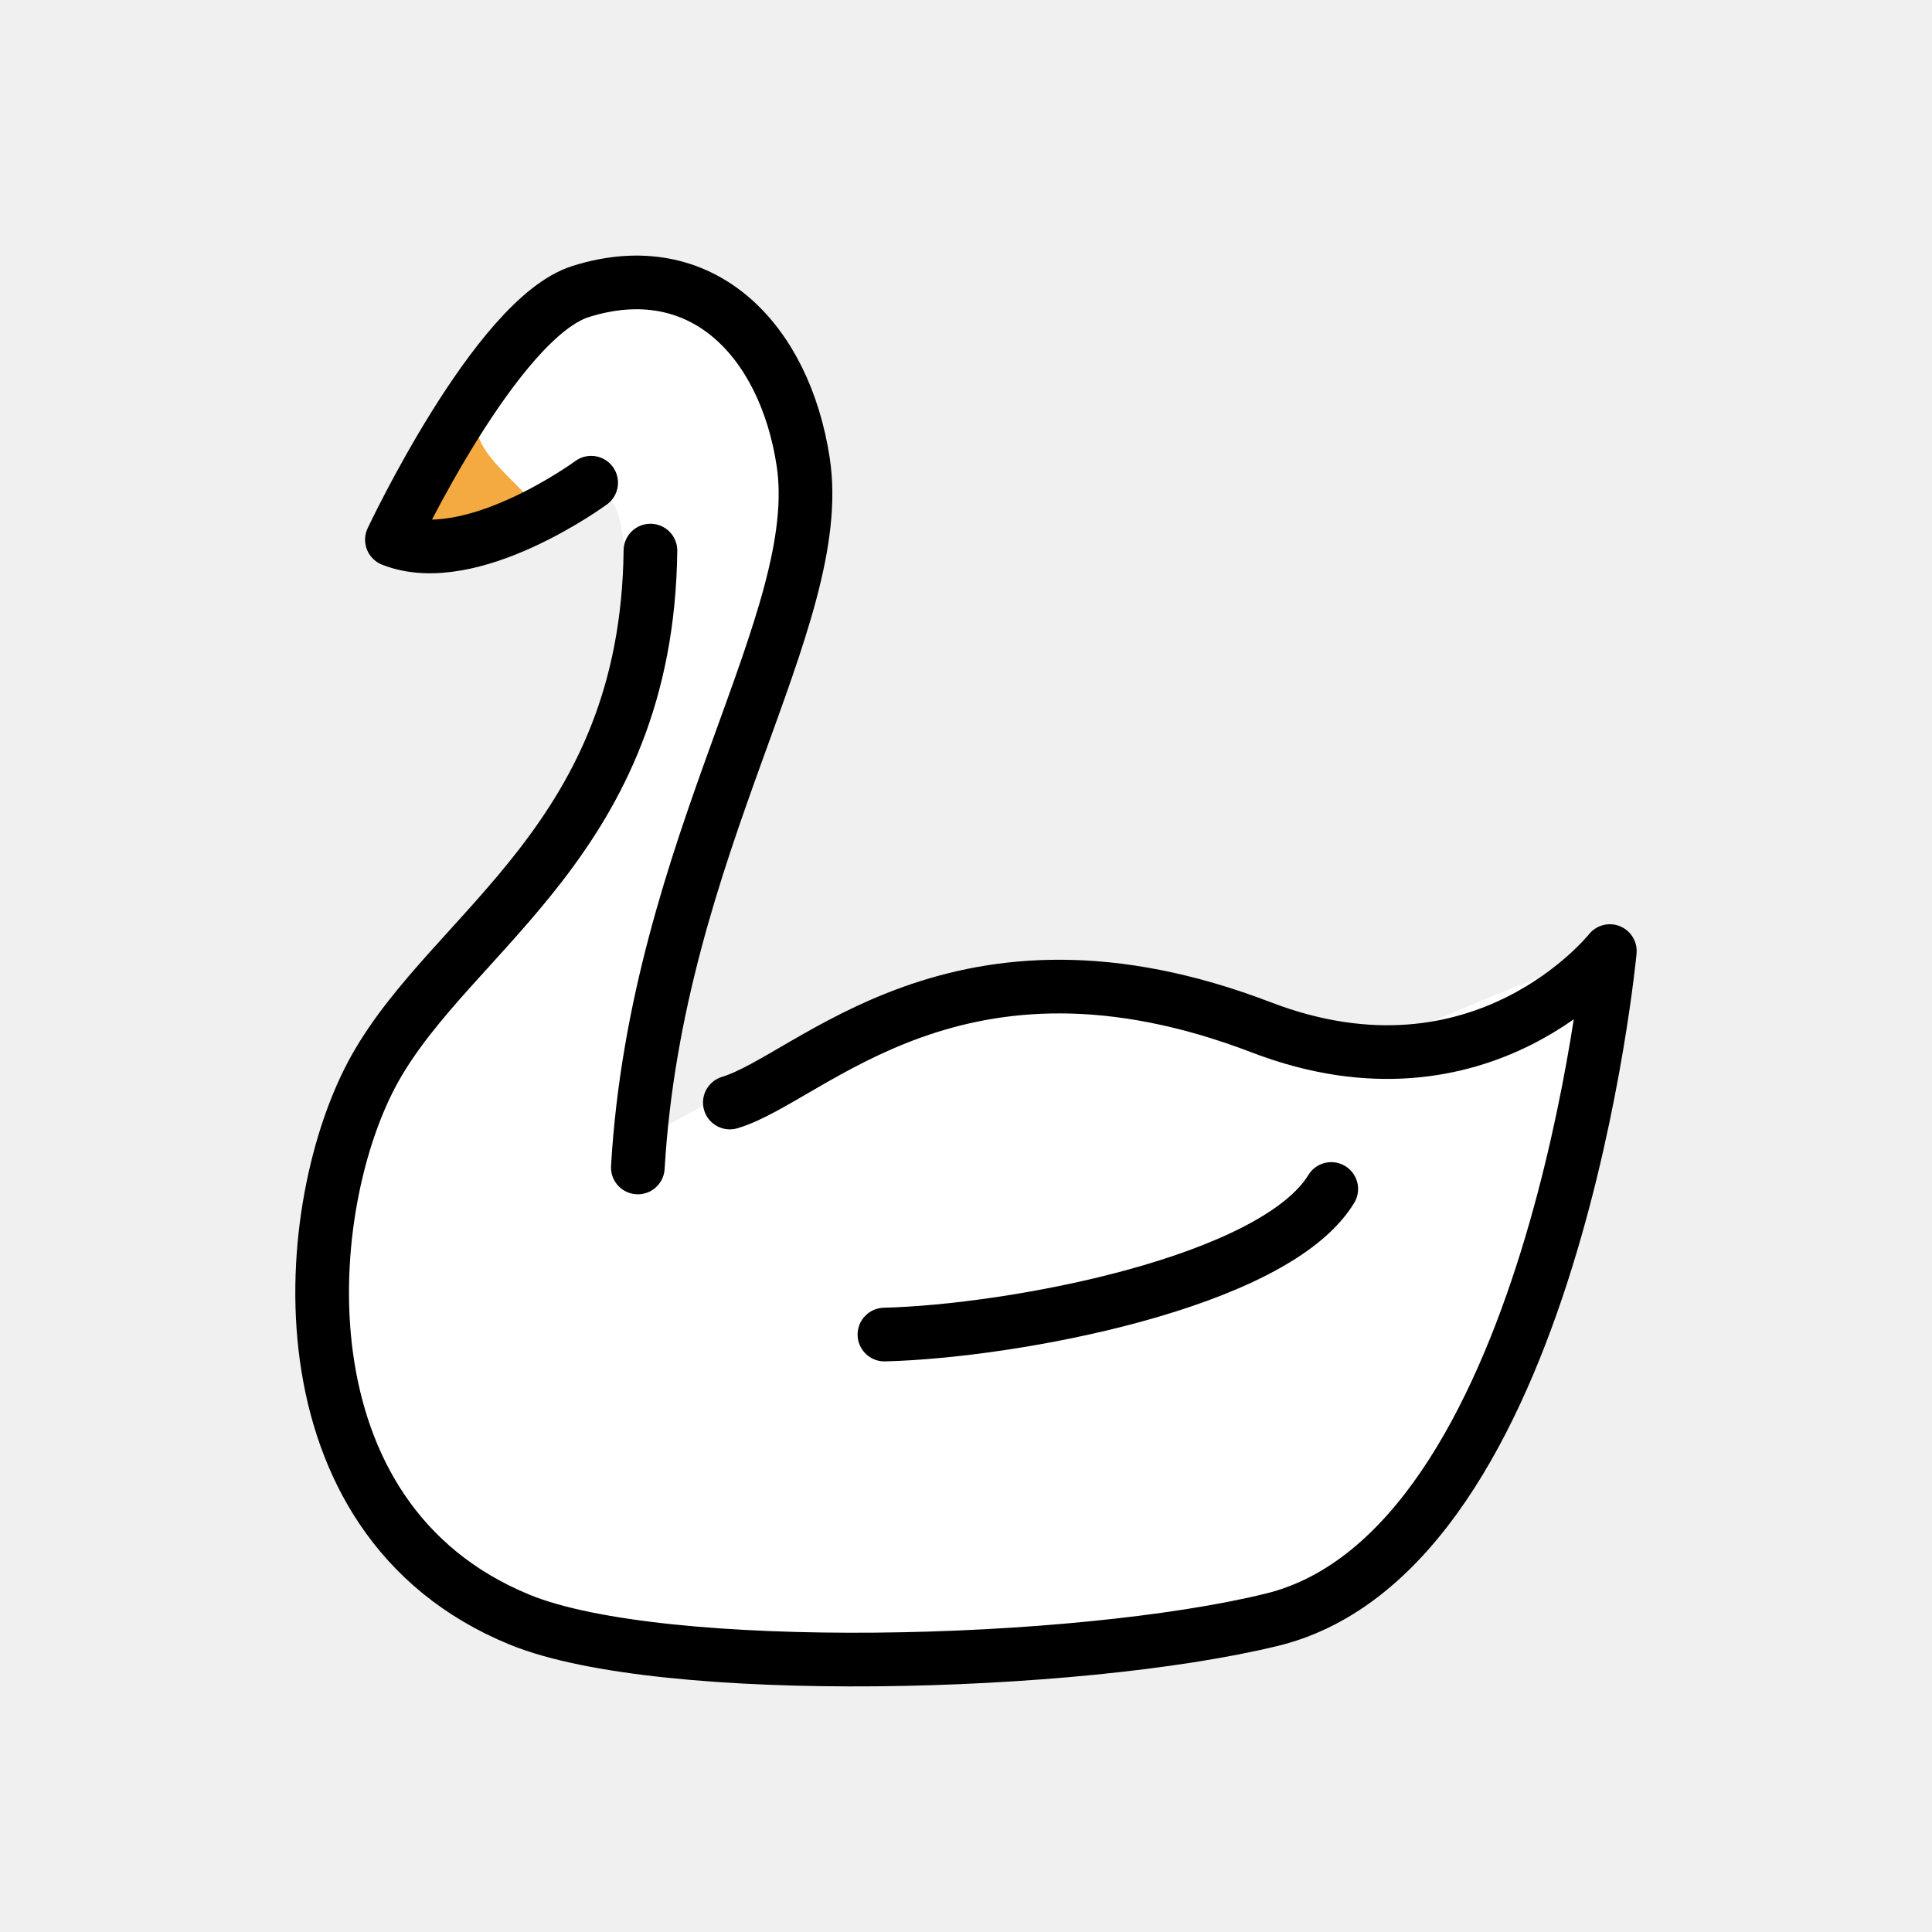
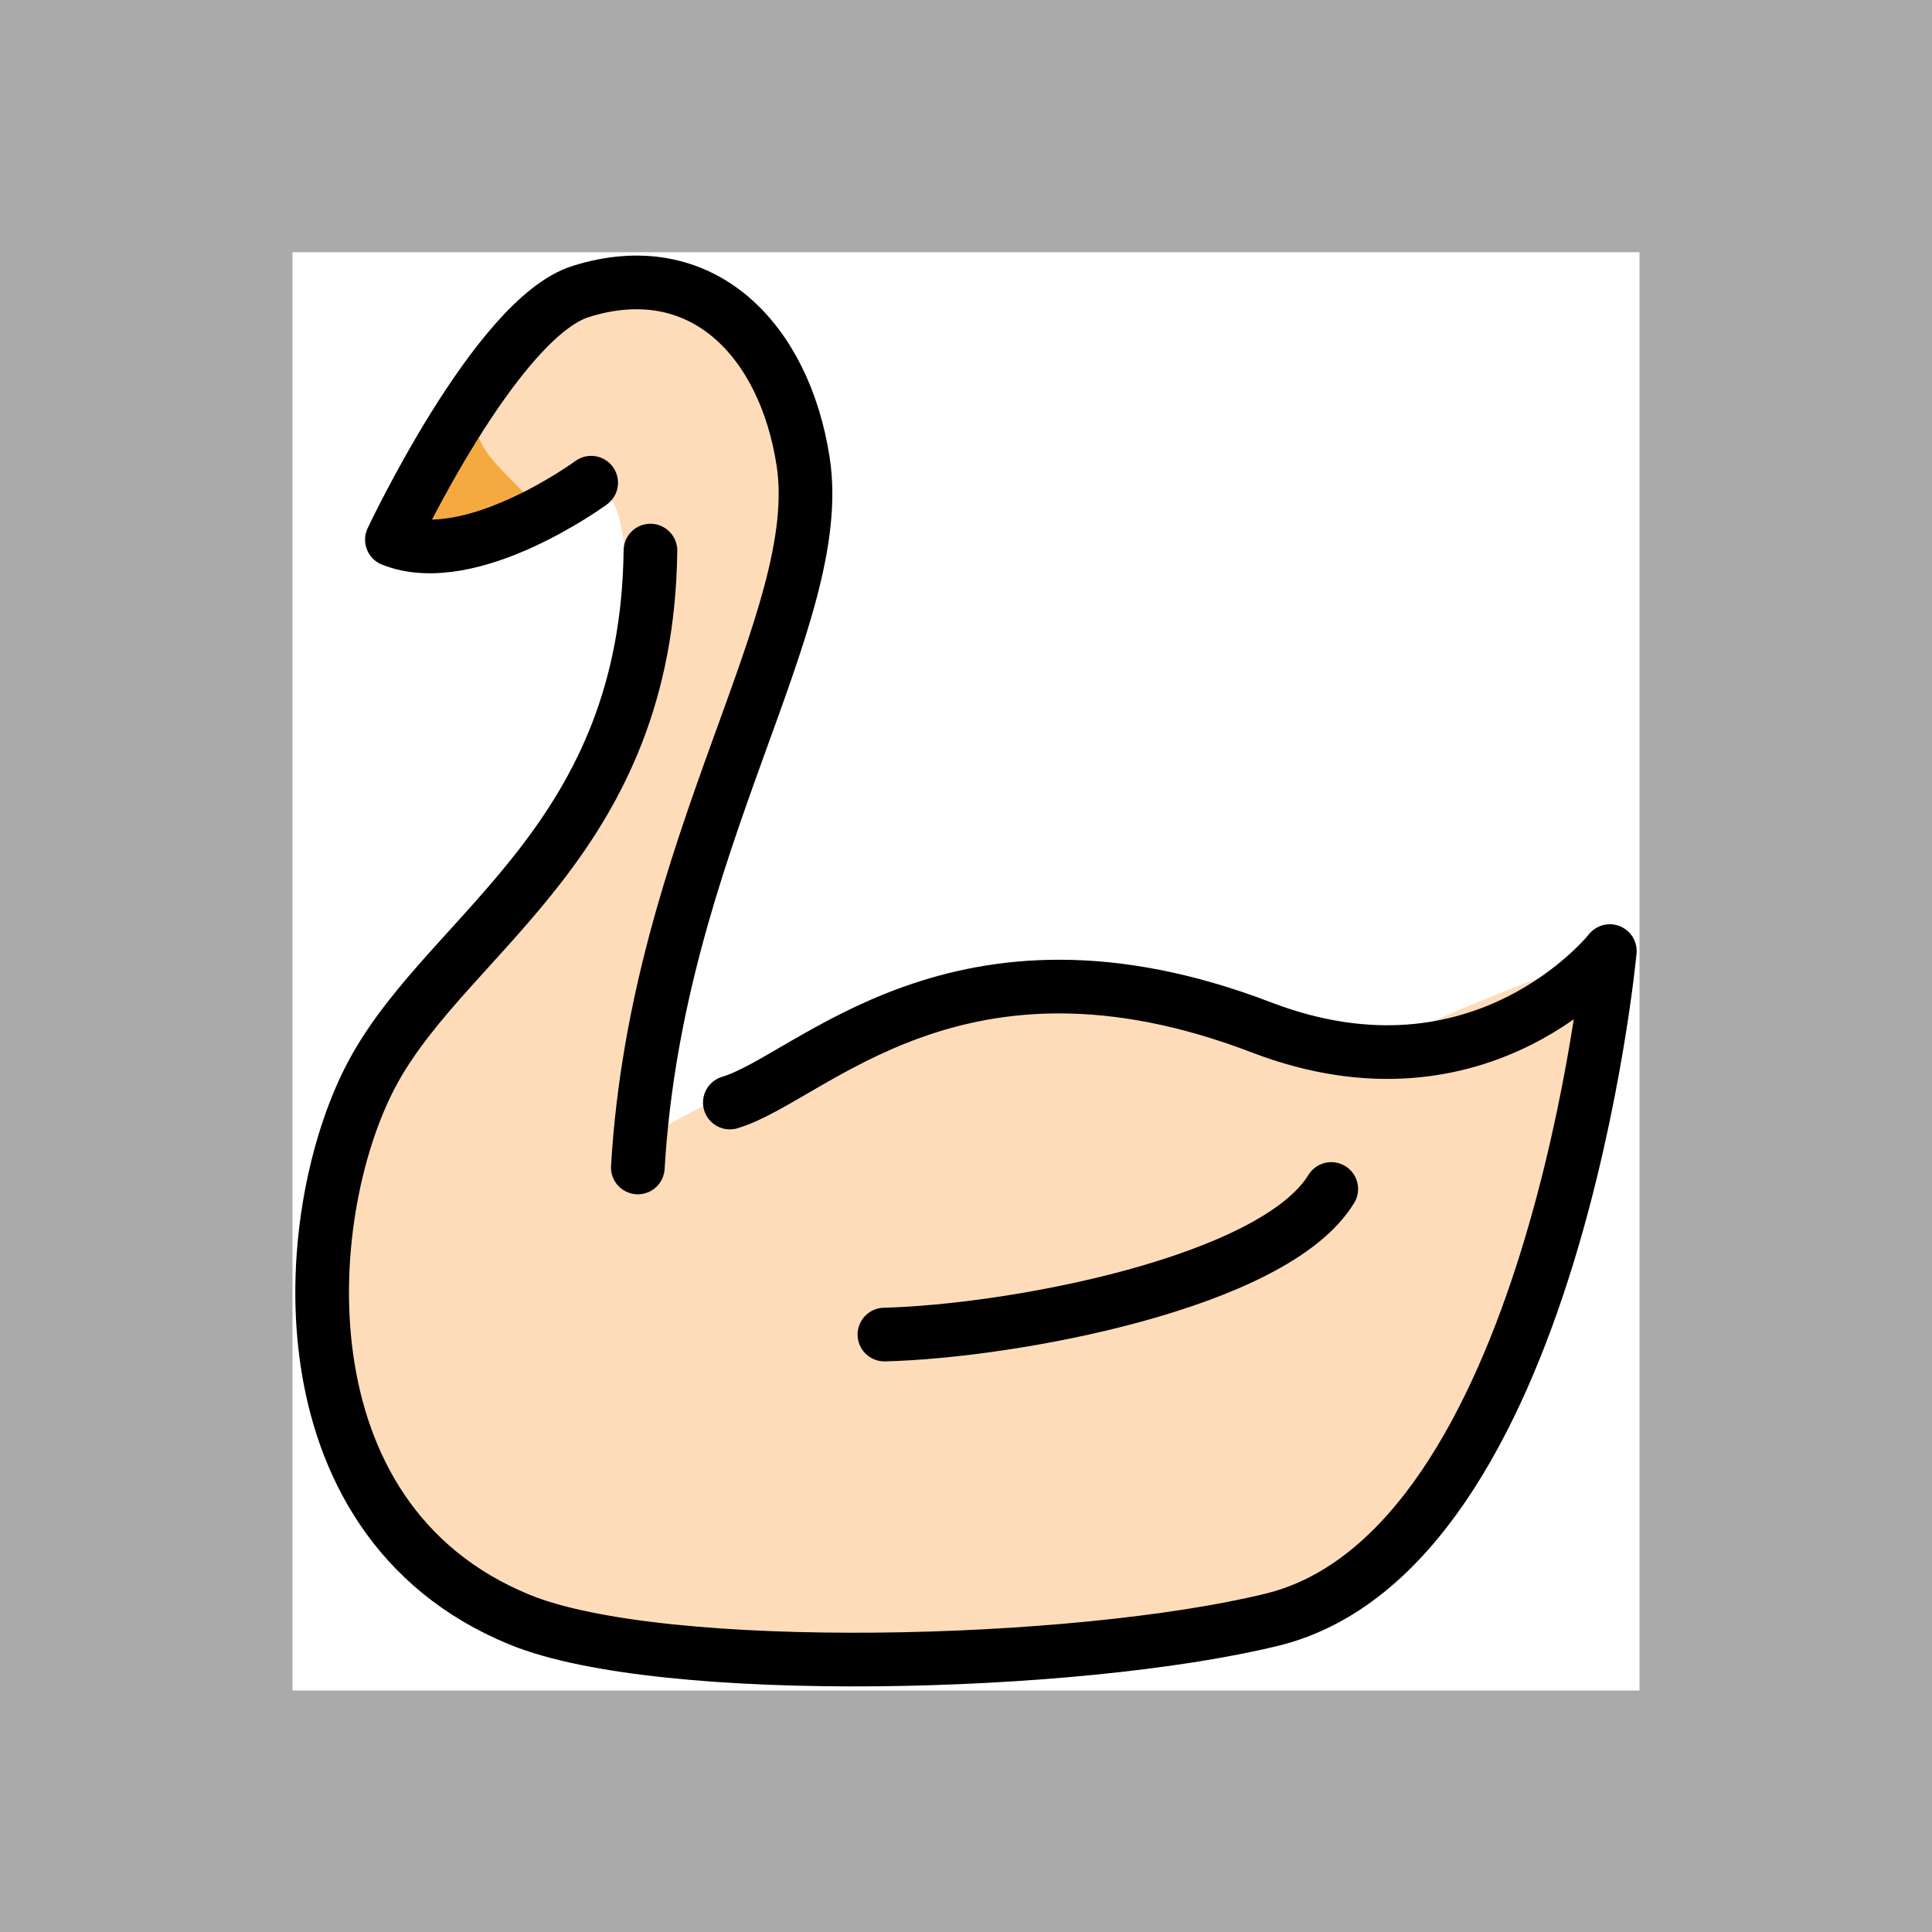
<svg xmlns="http://www.w3.org/2000/svg" id="emoji" viewBox="0 0 72 72">
+   <path id="debug_frame_o" fill="#aaaaaa" stroke="#000000" stroke-width="0" d="M 0 0 h 72 v 72 h -72 z" />
+   <path id="debug_frame" fill="#ffffff" stroke="#000000" stroke-width="0" d="M 10.9 9.4 h 50.2 v 53.6 h -50.2 z" />
  <g id="color">
-     <path id="Swan_Color_1" fill="#fff" d="M23.842,42.51c22.03-12.565,24.21-.155,27.467-3.309.995-.964,8.684-3.756,8.684-3.756s-2.749,23.3-12.589,24.917c-7.378,1.212-22.724,2.176-28.036,0-9.18-3.761-7.165-16.346-5.396-20.54,2.055-4.872,11.438-8.786,9.335-19.302-.185-.928-.198-2.071-1.279-2.53-1.523-.647-4.48,3.294-7.426,2.124,0,0,3.792-8.743,6.939-9.733,4.518-1.422,7.863,4.188,8.388,6.822,1.117,5.61-4.291,14.013-4.796,18.1C25.107,35.522,23.842,42.51,23.842,42.51Z" />
-     <path id="Swan_Color_2" fill="#f4aa41" d="M17.763,15.709c-.135,1.286,1.933,2.476,2.163,3.263.295,1.012-4.196.418-4.196.418S17.873,14.664,17.763,15.709Z" />
+     <path id="swan_body_fill" fill="#fedcba" d="M 23.842  42.51   c 22.03  -12.565 24.21  -.155 27.467  -3.309  .995  -.964 8.684  -3.756 8.684  -3.756   s  -2.749 23.3  -12.589 24.917   c  -7.378 1.212 -22.724  2.176 -28.036  0  -9.18 -3.761 -7.165 -16.346 -5.396 -20.54   2.055 -4.872  11.438 -8.786  9.335 -19.302   -.185 -.928 -.198 -2.071 -1.279 -2.53   -1.523 -.647 -4.48  3.294 -7.426  2.124   0  0  3.792 -8.743  6.939 -9.733   4.518 -1.422  7.863  4.188  8.388  6.822   1.117  5.61 -4.291  14.013 -4.796  18.1  C 25.107  35.522  23.842  42.51  23.842  42.51  Z" />
+     <path id="swan_beak" fill="#f4aa41" d="M 17.763  15.709   c  -.135  1.286  1.933  2.476  2.163  3.263  .295  1.012 -4.196 .418 -4.196 .418   S 17.873  14.664  17.763  15.709  Z" />
  </g>
-   <g id="line">
-     <path id="Swan_Line_1" fill="none" stroke="#000" stroke-linecap="round" stroke-linejoin="round" stroke-width="2" d="M27.199,41.088c3.045-.91,8.483-7.14,19.812-2.799,8.248,3.161,12.983-2.845,12.983-2.845S57.892,57.793,47.404,60.361c-7.262,1.778-22.724,2.176-28.036,0-9.18-3.761-8.225-15.492-5.396-20.54,2.911-5.194,10.142-8.579,10.268-19.302" />
-     <path id="Swan_Line_2" fill="none" stroke="#000" stroke-linecap="round" stroke-linejoin="round" stroke-width="2" d="M23.77,43.508c.71-12.082,7.066-20.416,6.161-26.306-.695-4.527-3.774-7.76-8.292-6.338-3.147.99-7.034,9.249-7.034,9.249,2.946,1.17,7.426-2.124,7.426-2.124" />
-     <path id="Swan_Line_3" fill="none" stroke="#000" stroke-linecap="round" stroke-linejoin="round" stroke-width="2" d="M49.612,44.31c-2.133,3.499-11.9,5.306-16.652,5.425" />
+   <g id="swan_border_line" fill="none" stroke="#000000" stroke-linecap="round" stroke-linejoin="round" stroke-width="2">
+     <path id="swan_body_line" d="M 27.199 41.088   c 3.045 -.91 8.483 -7.14 19.812 -2.799 8.248 3.161 12.983 -2.845 12.983 -2.845  S 57.892 57.793 47.404 60.361   c -7.262 1.778 -22.724 2.176 -28.036 0 -9.18 -3.761 -8.225 -15.492 -5.396 -20.54 2.911 -5.194 10.142 -8.579 10.268 -19.302" />
+     <path id="swan_neck_line" d="  M 23.77 43.508   c .71 -12.082 7.066 -20.416 6.161 -26.306   -.695 -4.527 -3.774 -7.76 -8.292 -6.338   -3.147 .99 -7.034 9.249 -7.034 9.249   2.946 1.17 7.426 -2.124 7.426 -2.124  " />
+     <path id="swan_feather_line" d="M 49.612 44.31   c -2.133 3.499 -11.9 5.306 -16.652 5.425  " />
  </g>
</svg>
